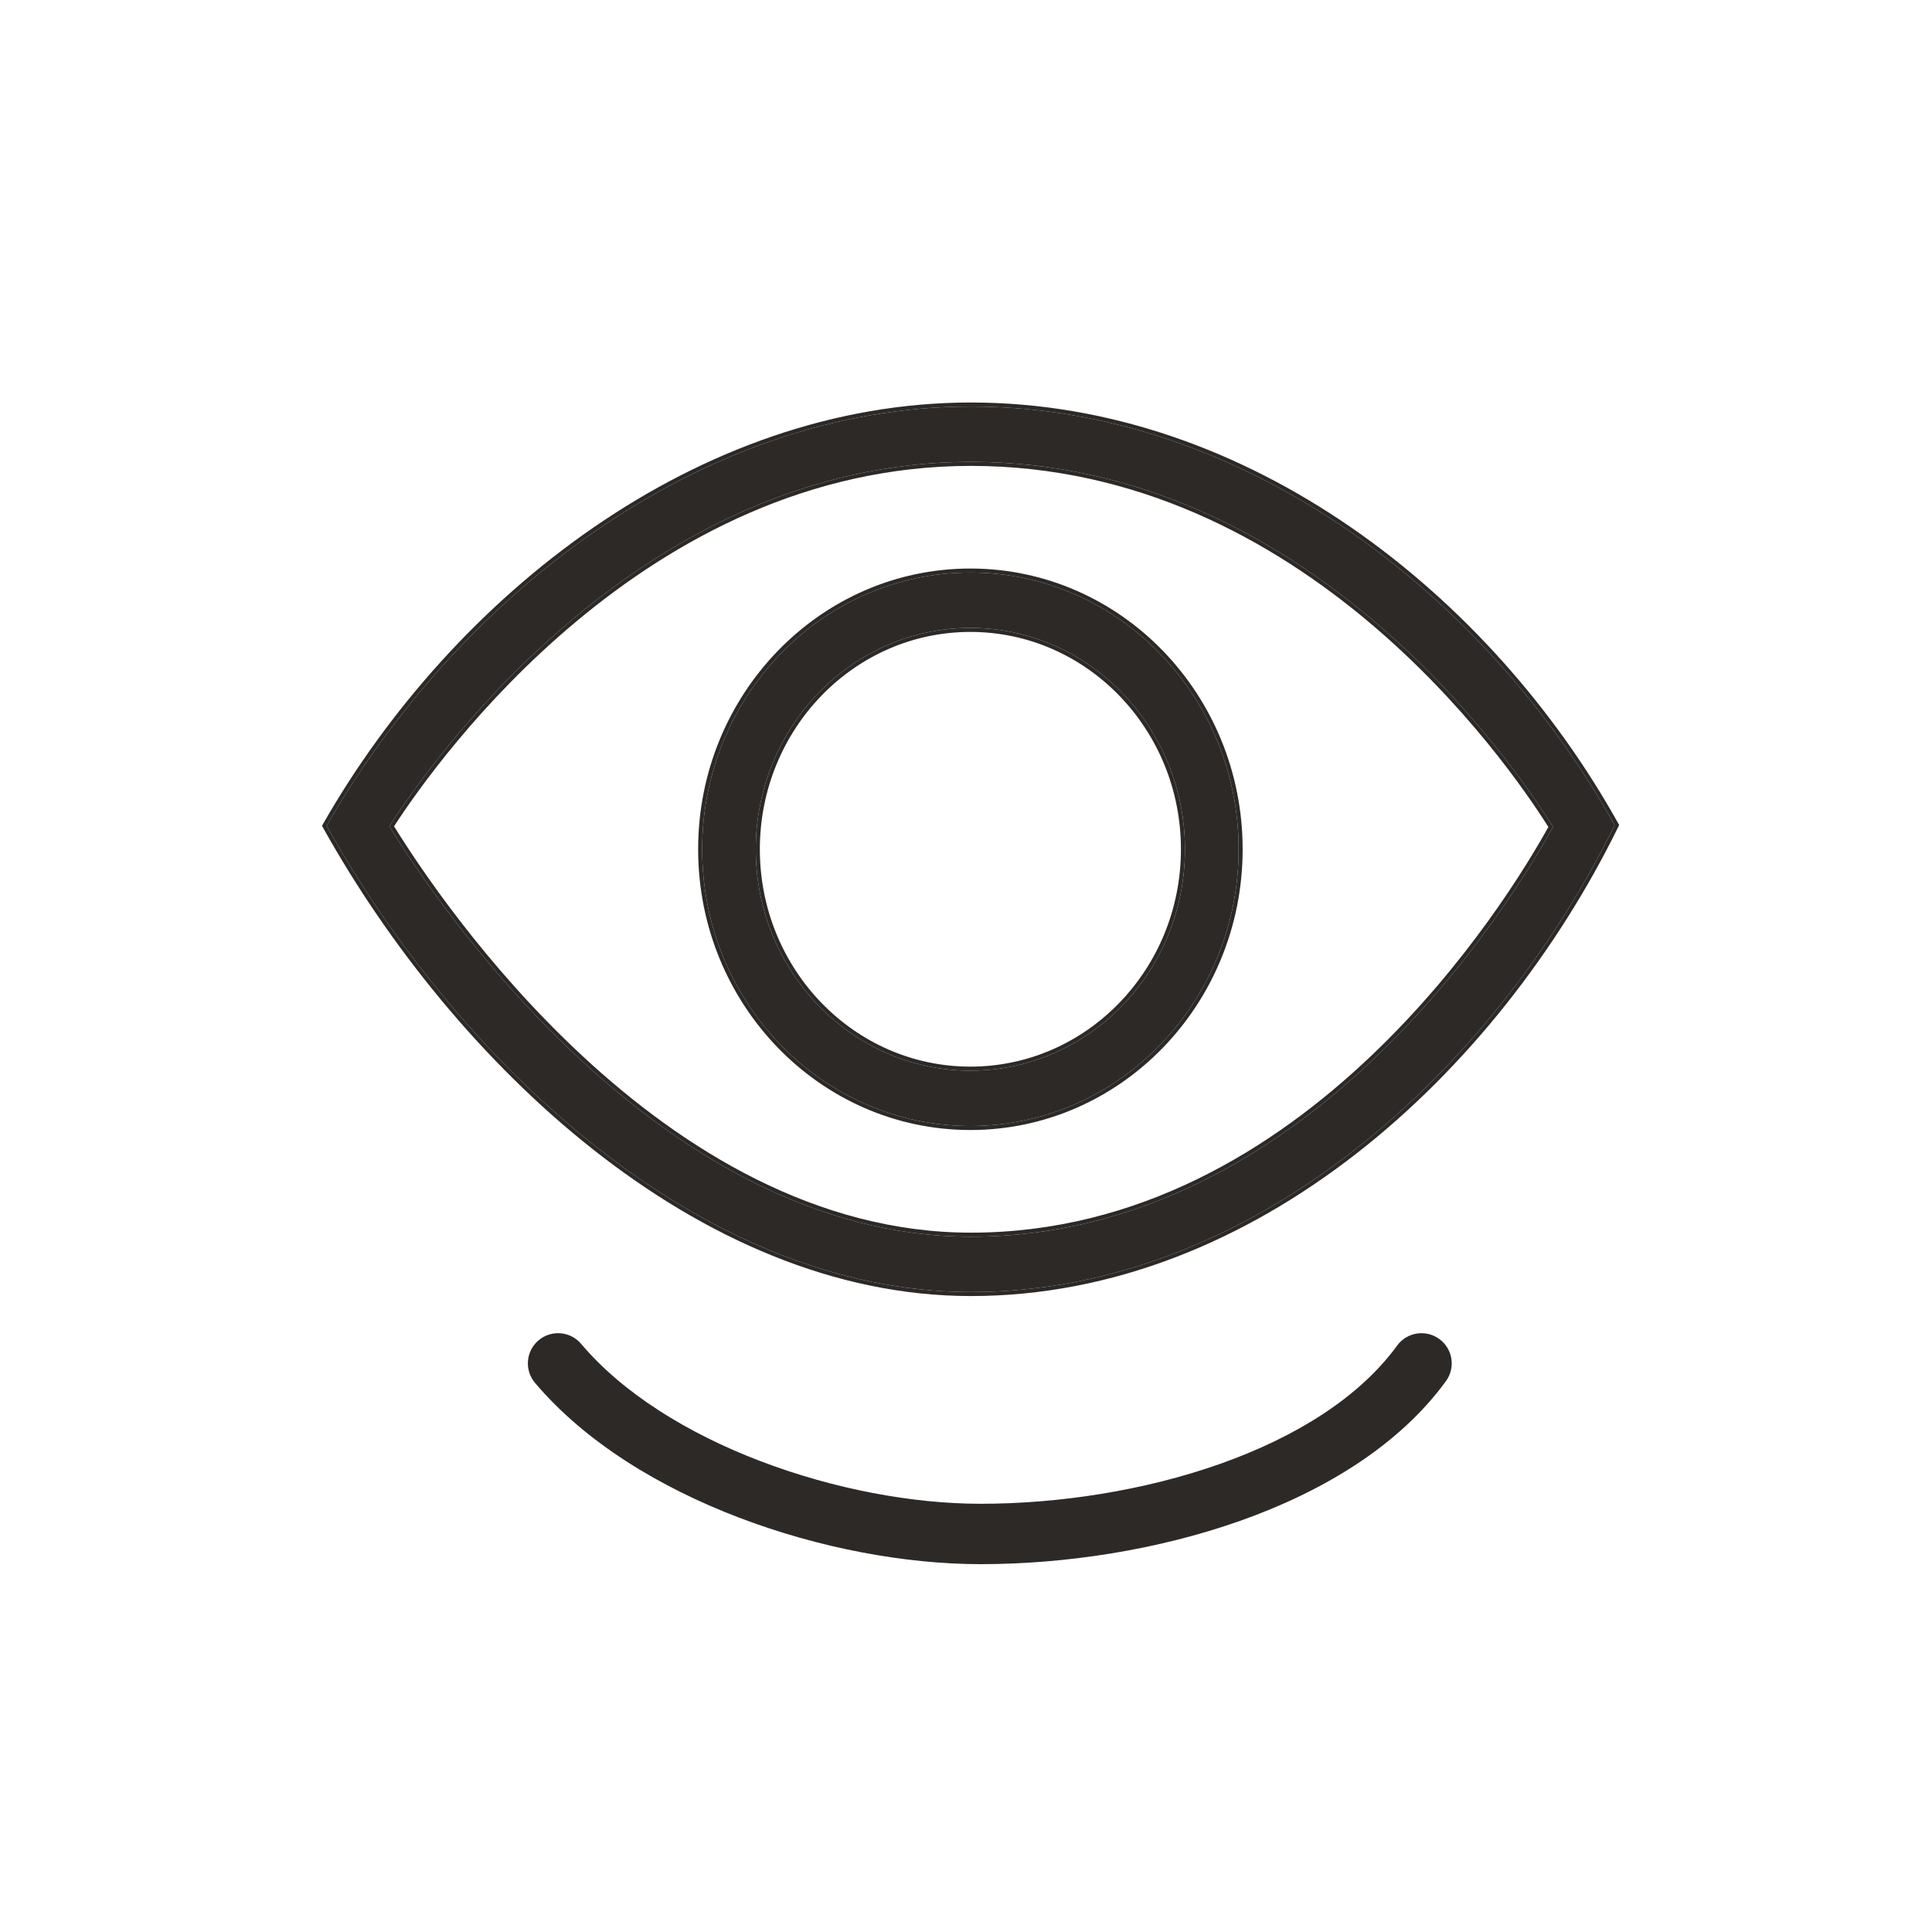
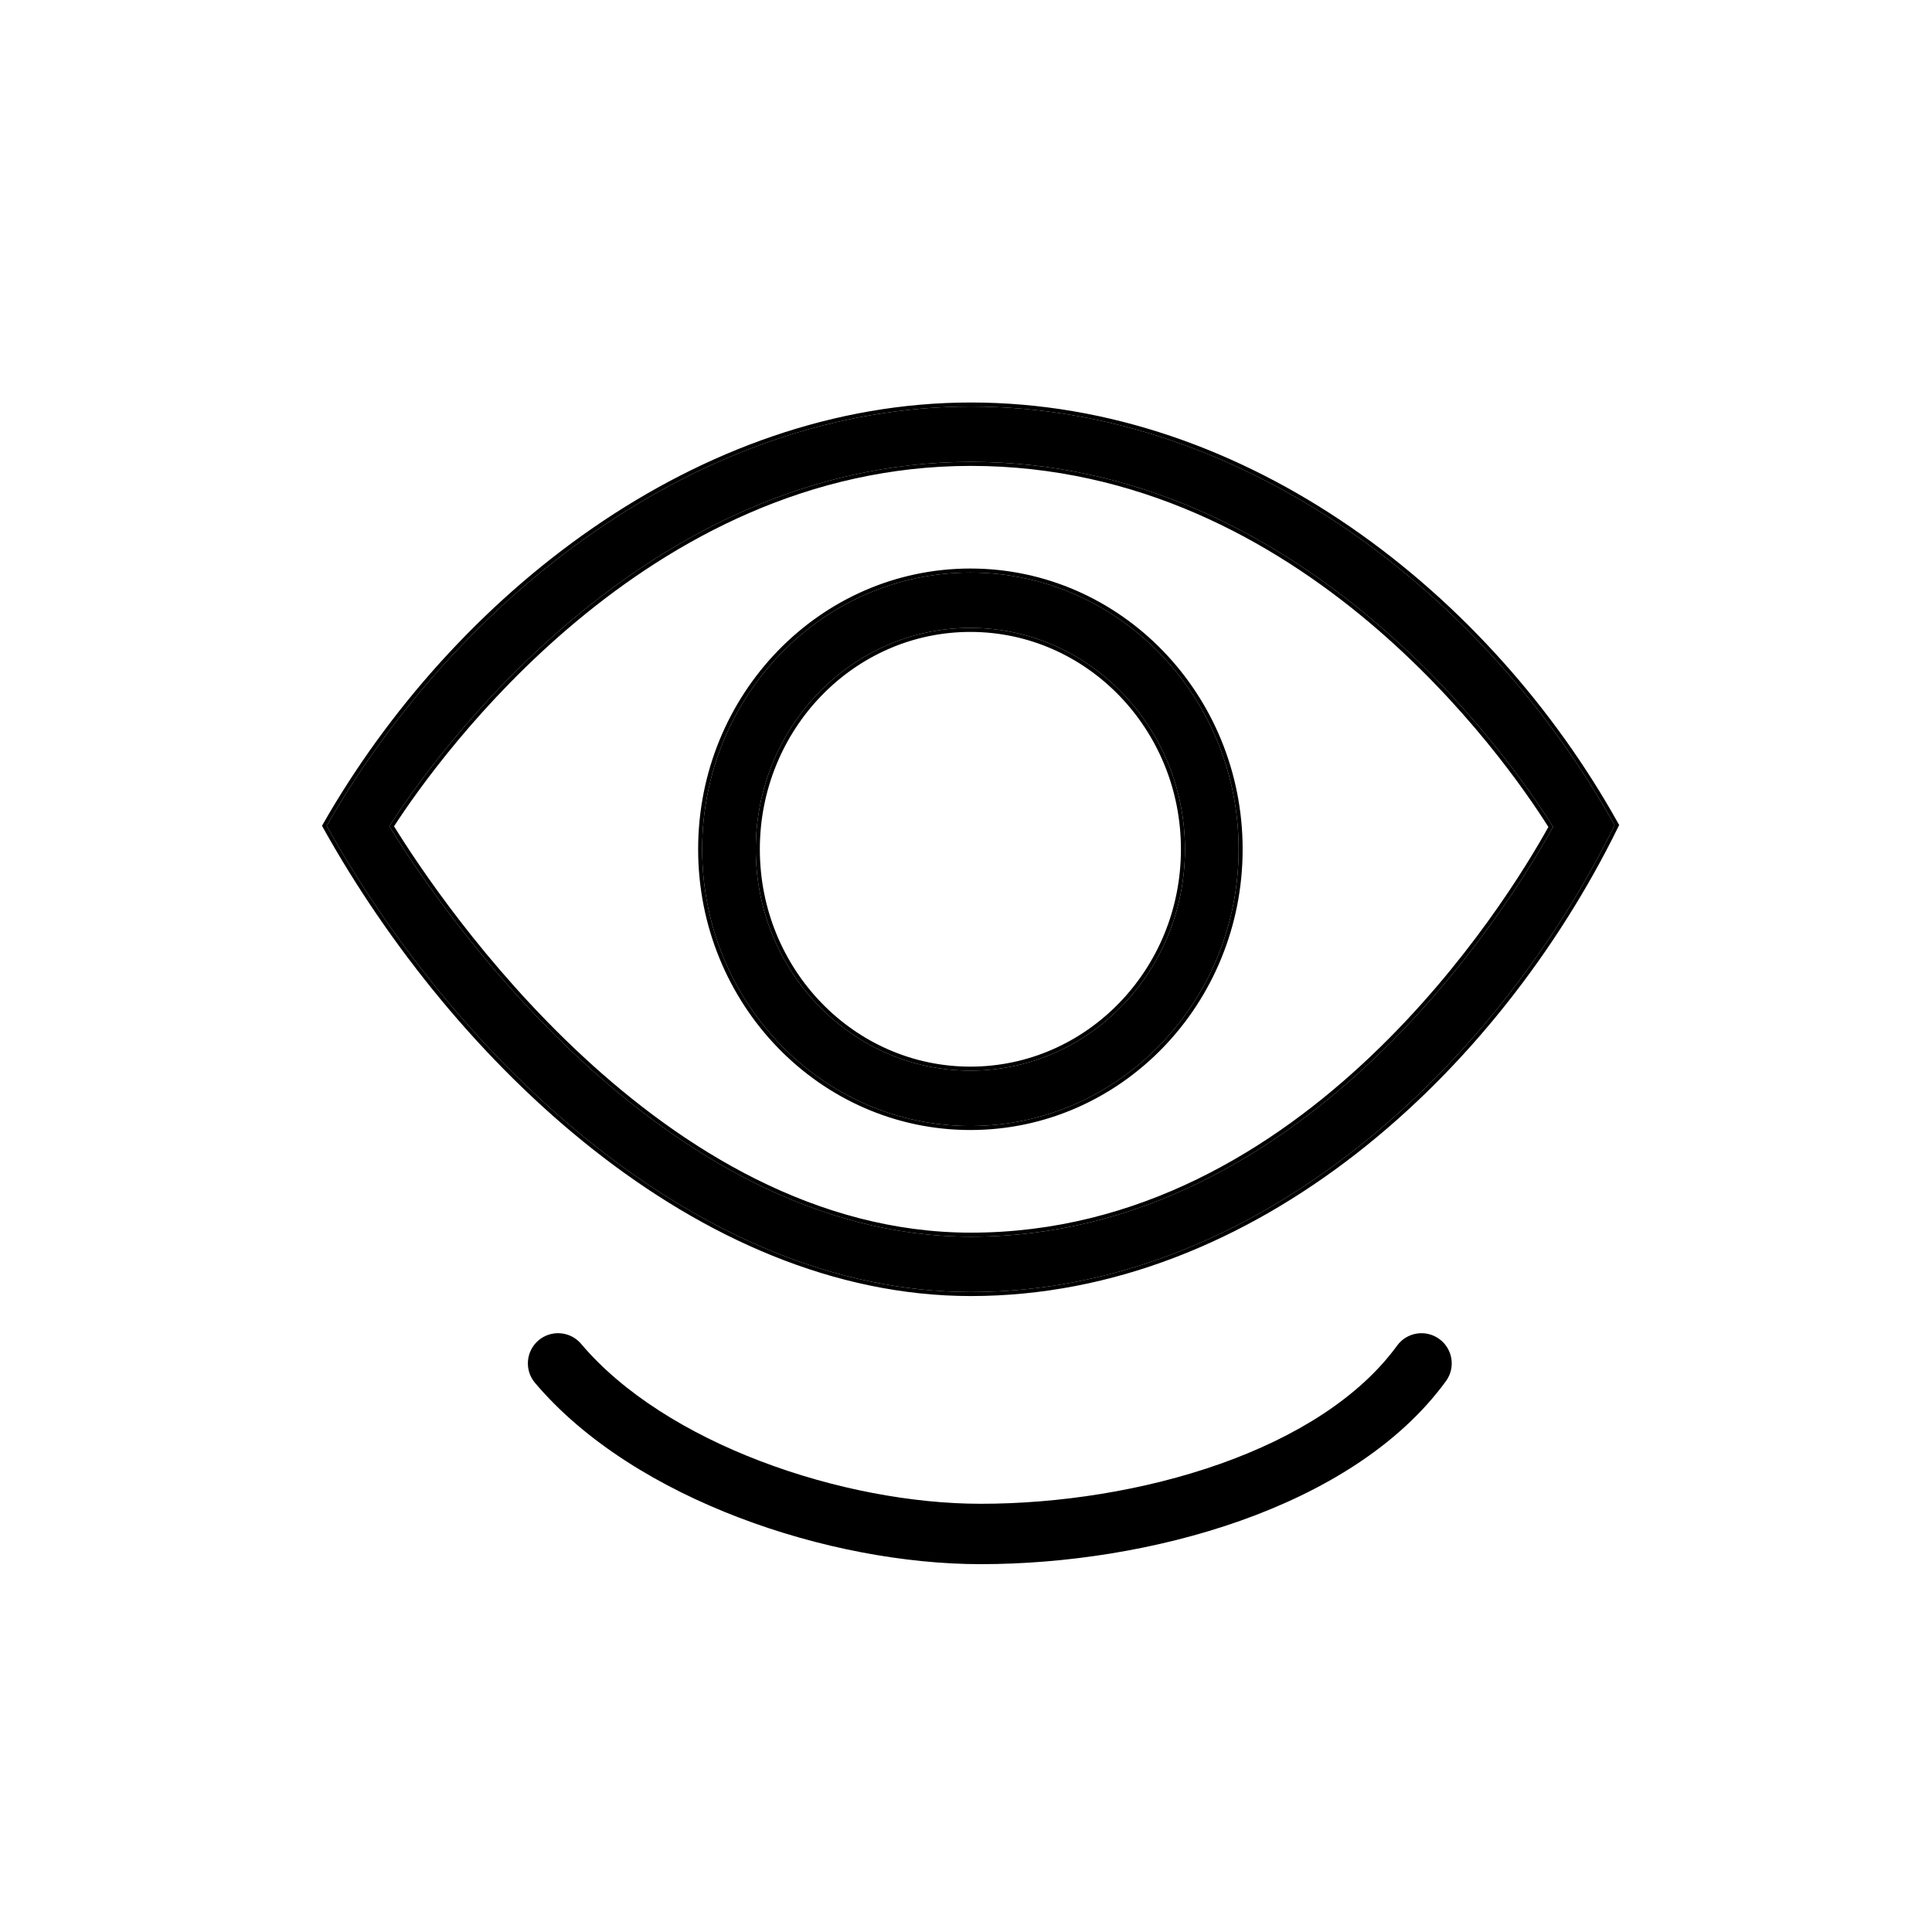
<svg xmlns="http://www.w3.org/2000/svg" width="48" height="48" viewBox="0 0 48 48" fill="none">
-   <path fill-rule="evenodd" clip-rule="evenodd" d="M35.759 33.267C36.094 33.51 36.168 33.98 35.924 34.314C34.749 35.927 32.865 37.057 30.816 37.783C28.757 38.512 26.459 38.861 24.365 38.861C22.479 38.861 20.335 38.458 18.364 37.706C16.399 36.957 14.544 35.837 13.292 34.357C13.025 34.041 13.064 33.568 13.38 33.3C13.697 33.033 14.17 33.072 14.438 33.388C15.472 34.612 17.079 35.611 18.899 36.304C20.712 36.996 22.675 37.361 24.365 37.361C26.307 37.361 28.433 37.035 30.315 36.369C32.207 35.699 33.781 34.709 34.711 33.431C34.955 33.096 35.424 33.023 35.759 33.267Z" fill="#2D2926" />
-   <path fill-rule="evenodd" clip-rule="evenodd" d="M24.122 32.1C17.371 32.1 11.346 26.31 8.115 20.517C11.338 14.875 17.369 10.1 24.122 10.1C30.966 10.1 36.964 14.848 40.115 20.5C37.128 26.592 31.15 32.1 24.122 32.1ZM9.672 20.528C10.795 22.358 16.36 30.725 24.122 30.725C32.526 30.725 37.6 22.333 38.585 20.543C37.556 18.896 32.446 11.475 24.122 11.475C15.971 11.475 10.761 18.838 9.672 20.528ZM24.109 14.225C27.788 14.225 30.773 17.305 30.773 21.1C30.773 24.895 27.788 27.975 24.109 27.975C20.43 27.975 17.445 24.895 17.445 21.1C17.445 17.305 20.43 14.225 24.109 14.225ZM24.109 15.6C27.052 15.6 29.44 18.064 29.44 21.1C29.44 24.136 27.052 26.6 24.109 26.6C21.166 26.6 18.777 24.136 18.777 21.1C18.777 18.064 21.166 15.6 24.109 15.6Z" fill="#2D2926" />
-   <path fill-rule="evenodd" clip-rule="evenodd" d="M8 20.516L8.028 20.467C11.262 14.806 17.322 10 24.122 10C31.013 10 37.039 14.778 40.202 20.452L40.228 20.497L40.205 20.544C37.209 26.654 31.203 32.2 24.122 32.2C20.718 32.2 17.502 30.74 14.737 28.559C11.971 26.378 9.648 23.472 8.027 20.566L8 20.516ZM8.115 20.517C11.338 14.875 17.369 10.1 24.122 10.1C30.966 10.1 36.964 14.848 40.115 20.5C37.128 26.592 31.15 32.1 24.122 32.1C17.371 32.1 11.346 26.31 8.115 20.517ZM14.475 26.239C16.969 28.552 20.277 30.625 24.122 30.625C28.289 30.625 31.635 28.545 34.066 26.233C36.453 23.964 37.951 21.48 38.469 20.546C37.928 19.689 36.412 17.48 34.025 15.468C31.589 13.416 28.253 11.575 24.122 11.575C20.078 11.575 16.759 13.402 14.312 15.445C11.915 17.446 10.361 19.65 9.79 20.529C10.38 21.483 12.03 23.972 14.475 26.239ZM9.672 20.528C10.795 22.358 16.36 30.725 24.122 30.725C32.526 30.725 37.6 22.333 38.585 20.543C37.556 18.896 32.446 11.475 24.122 11.475C15.971 11.475 10.761 18.838 9.672 20.528ZM24.109 14.125C27.846 14.125 30.873 17.253 30.873 21.1C30.873 24.947 27.846 28.075 24.109 28.075C20.372 28.075 17.345 24.947 17.345 21.1C17.345 17.253 20.372 14.125 24.109 14.125ZM29.34 21.1C29.34 18.116 26.994 15.7 24.109 15.7C21.224 15.7 18.878 18.116 18.878 21.1C18.878 24.084 21.224 26.5 24.109 26.5C26.994 26.5 29.34 24.084 29.34 21.1ZM30.773 21.1C30.773 17.305 27.788 14.225 24.109 14.225C20.43 14.225 17.445 17.305 17.445 21.1C17.445 24.895 20.43 27.975 24.109 27.975C27.788 27.975 30.773 24.895 30.773 21.1ZM29.44 21.1C29.44 18.064 27.052 15.6 24.109 15.6C21.166 15.6 18.777 18.064 18.777 21.1C18.777 24.136 21.166 26.6 24.109 26.6C27.052 26.6 29.44 24.136 29.44 21.1Z" fill="#2D2926" />
+   <path fill-rule="evenodd" clip-rule="evenodd" d="M35.759 33.267C36.094 33.51 36.168 33.98 35.924 34.314C34.749 35.927 32.865 37.057 30.816 37.783C28.757 38.512 26.459 38.861 24.365 38.861C22.479 38.861 20.335 38.458 18.364 37.706C16.399 36.957 14.544 35.837 13.292 34.357C13.025 34.041 13.064 33.568 13.38 33.3C13.697 33.033 14.17 33.072 14.438 33.388C15.472 34.612 17.079 35.611 18.899 36.304C20.712 36.996 22.675 37.361 24.365 37.361C26.307 37.361 28.433 37.035 30.315 36.369C32.207 35.699 33.781 34.709 34.711 33.431C34.955 33.096 35.424 33.023 35.759 33.267Z" fill="currentColor" />
+   <path fill-rule="evenodd" clip-rule="evenodd" d="M24.122 32.1C17.371 32.1 11.346 26.31 8.115 20.517C11.338 14.875 17.369 10.1 24.122 10.1C30.966 10.1 36.964 14.848 40.115 20.5C37.128 26.592 31.15 32.1 24.122 32.1ZM9.672 20.528C10.795 22.358 16.36 30.725 24.122 30.725C32.526 30.725 37.6 22.333 38.585 20.543C37.556 18.896 32.446 11.475 24.122 11.475C15.971 11.475 10.761 18.838 9.672 20.528ZM24.109 14.225C27.788 14.225 30.773 17.305 30.773 21.1C30.773 24.895 27.788 27.975 24.109 27.975C20.43 27.975 17.445 24.895 17.445 21.1C17.445 17.305 20.43 14.225 24.109 14.225ZM24.109 15.6C27.052 15.6 29.44 18.064 29.44 21.1C29.44 24.136 27.052 26.6 24.109 26.6C21.166 26.6 18.777 24.136 18.777 21.1C18.777 18.064 21.166 15.6 24.109 15.6Z" fill="currentColor" />
+   <path fill-rule="evenodd" clip-rule="evenodd" d="M8 20.516L8.028 20.467C11.262 14.806 17.322 10 24.122 10C31.013 10 37.039 14.778 40.202 20.452L40.228 20.497L40.205 20.544C37.209 26.654 31.203 32.2 24.122 32.2C20.718 32.2 17.502 30.74 14.737 28.559C11.971 26.378 9.648 23.472 8.027 20.566L8 20.516ZM8.115 20.517C11.338 14.875 17.369 10.1 24.122 10.1C30.966 10.1 36.964 14.848 40.115 20.5C37.128 26.592 31.15 32.1 24.122 32.1C17.371 32.1 11.346 26.31 8.115 20.517ZM14.475 26.239C16.969 28.552 20.277 30.625 24.122 30.625C28.289 30.625 31.635 28.545 34.066 26.233C36.453 23.964 37.951 21.48 38.469 20.546C37.928 19.689 36.412 17.48 34.025 15.468C31.589 13.416 28.253 11.575 24.122 11.575C20.078 11.575 16.759 13.402 14.312 15.445C11.915 17.446 10.361 19.65 9.79 20.529C10.38 21.483 12.03 23.972 14.475 26.239ZM9.672 20.528C10.795 22.358 16.36 30.725 24.122 30.725C32.526 30.725 37.6 22.333 38.585 20.543C37.556 18.896 32.446 11.475 24.122 11.475C15.971 11.475 10.761 18.838 9.672 20.528ZM24.109 14.125C27.846 14.125 30.873 17.253 30.873 21.1C30.873 24.947 27.846 28.075 24.109 28.075C20.372 28.075 17.345 24.947 17.345 21.1C17.345 17.253 20.372 14.125 24.109 14.125ZM29.34 21.1C29.34 18.116 26.994 15.7 24.109 15.7C21.224 15.7 18.878 18.116 18.878 21.1C18.878 24.084 21.224 26.5 24.109 26.5C26.994 26.5 29.34 24.084 29.34 21.1ZM30.773 21.1C30.773 17.305 27.788 14.225 24.109 14.225C20.43 14.225 17.445 17.305 17.445 21.1C17.445 24.895 20.43 27.975 24.109 27.975C27.788 27.975 30.773 24.895 30.773 21.1ZM29.44 21.1C29.44 18.064 27.052 15.6 24.109 15.6C21.166 15.6 18.777 18.064 18.777 21.1C18.777 24.136 21.166 26.6 24.109 26.6C27.052 26.6 29.44 24.136 29.44 21.1Z" fill="currentColor" />
</svg>
